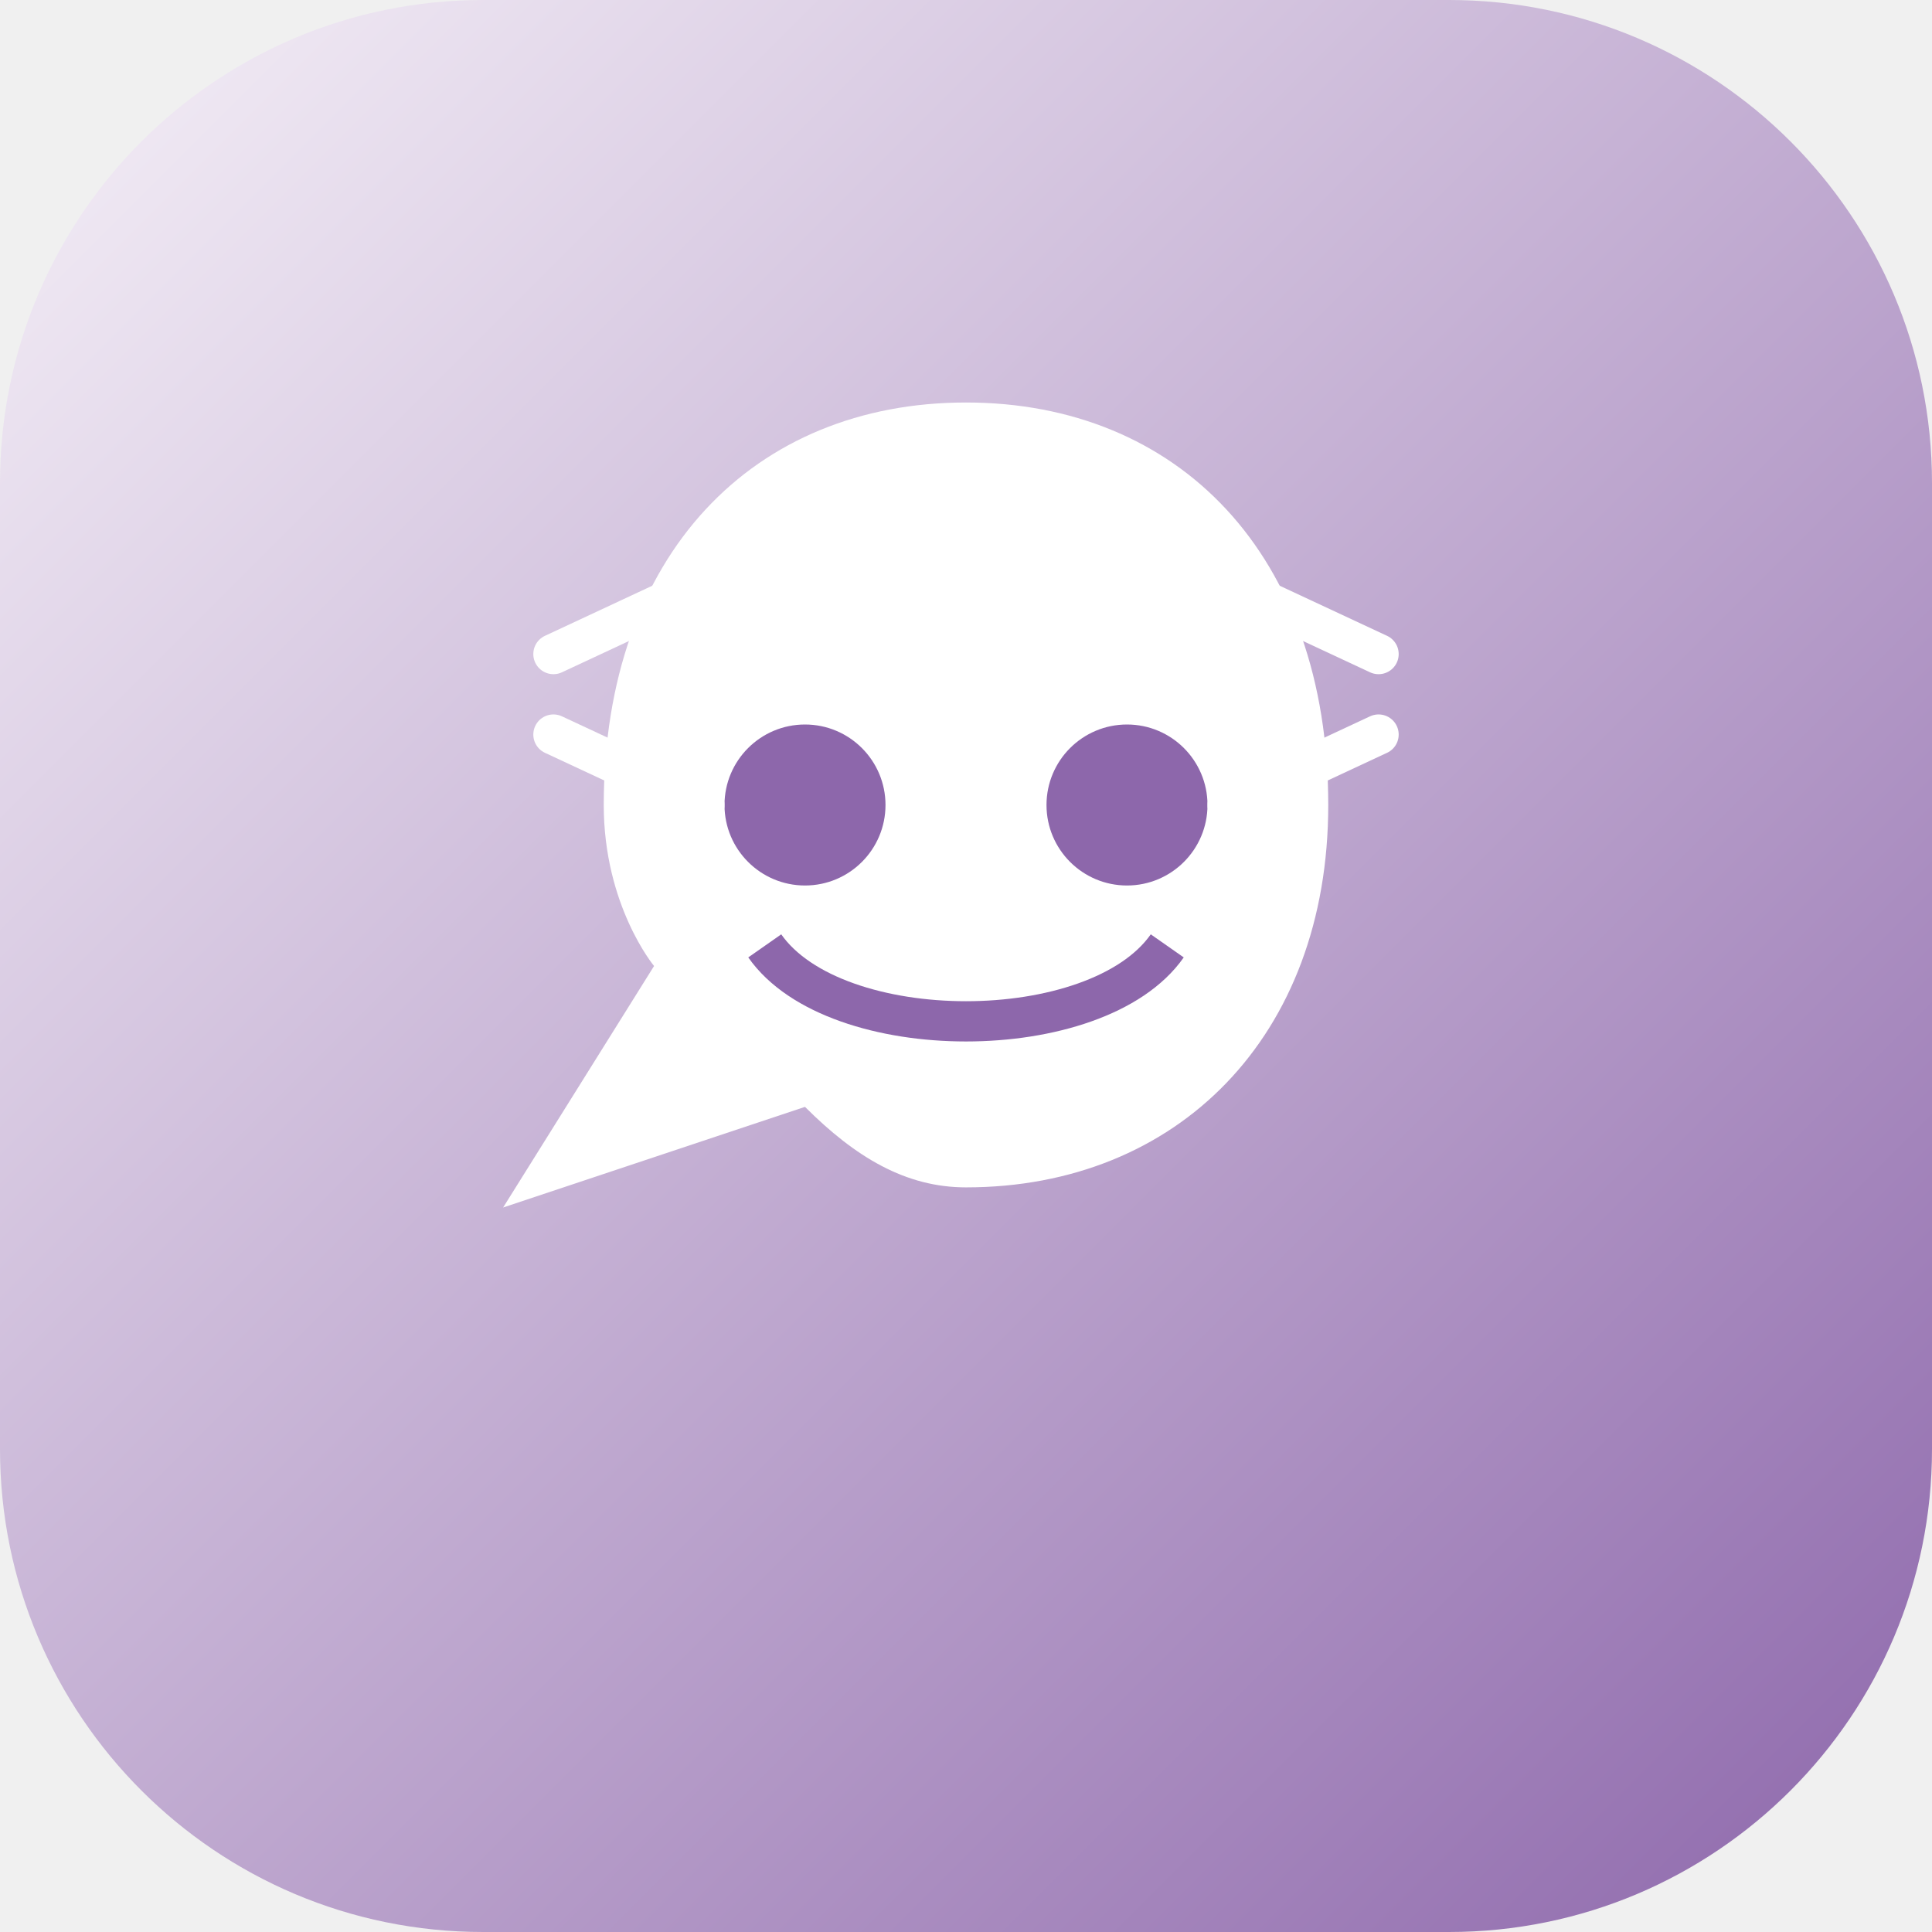
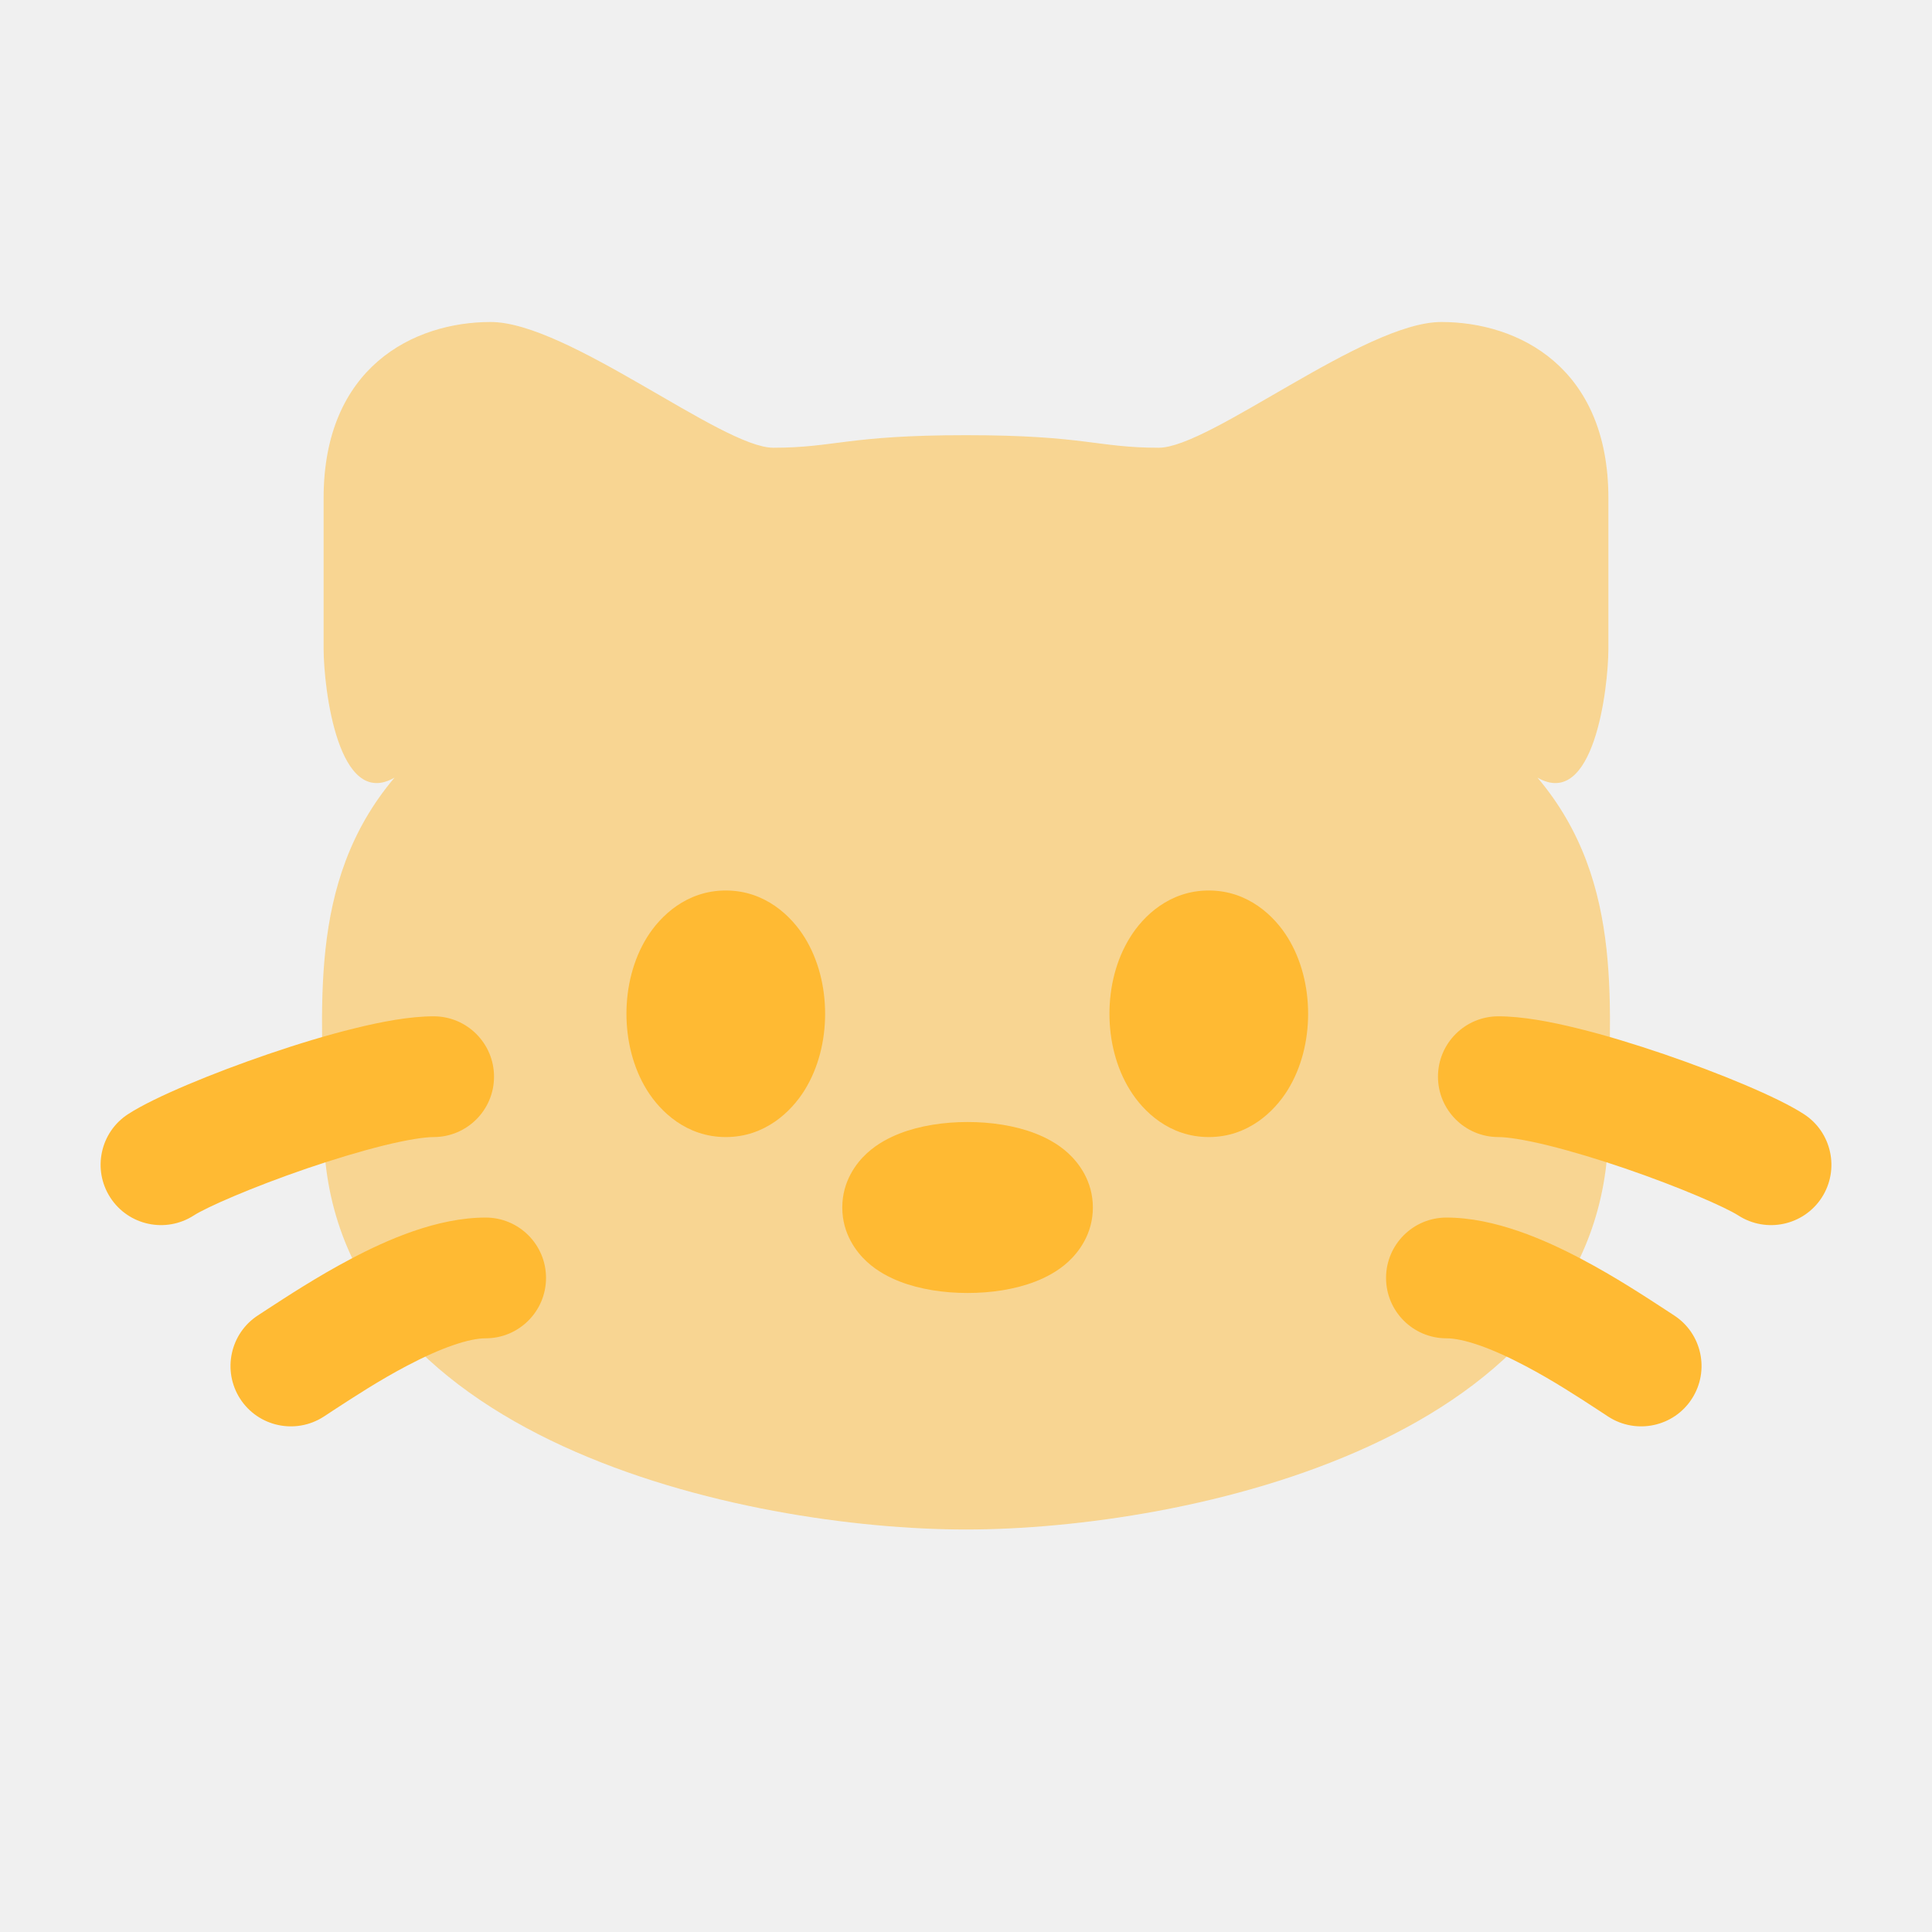
- <svg xmlns="http://www.w3.org/2000/svg" viewBox="0 0 192 192" width="192" height="192">
-   <defs>
-     <linearGradient id="grad" x1="0%" y1="0%" x2="100%" y2="100%">
-       <stop offset="0%" style="stop-color:#f6f1f8;stop-opacity:1" />
-       <stop offset="100%" style="stop-color:#8d67ab;stop-opacity:1" />
-     </linearGradient>
-   </defs>
-   <rect width="192" height="192" rx="48" fill="url(#grad)" />
-   <path d="M96,40 C75,40 60,55 60,80 C60,90 65,96 65,96 L50,120 L80,110 C85,115 90,118 96,118 C117,118 132,103 132,80 C132,55 117,40 96,40 Z" fill="#fff" />
-   <circle cx="80" cy="80" r="8" fill="#8d67ab" />
-   <circle cx="112" cy="80" r="8" fill="#8d67ab" />
-   <path d="M76,94 C83,104 109,104 116,94" stroke="#8d67ab" stroke-width="4" fill="none" />
-   <path d="M55,65 L70,58" stroke="#fff" stroke-width="4" stroke-linecap="round" />
-   <path d="M55,73 L70,80" stroke="#fff" stroke-width="4" stroke-linecap="round" />
-   <path d="M137,65 L122,58" stroke="#fff" stroke-width="4" stroke-linecap="round" />
-   <path d="M137,73 L122,80" stroke="#fff" stroke-width="4" stroke-linecap="round" />
+ <svg xmlns="http://www.w3.org/2000/svg" width="192px" height="192px" viewBox="0 0 24.00 24.00" fill="none" stroke="#000000" stroke-width="0">
+   <g id="SVGRepo_bgCarrier" stroke-width="0" transform="translate(0,0), scale(1)" />
+   <g id="SVGRepo_tracerCarrier" stroke-linecap="round" stroke-linejoin="round" stroke="#CCCCCC" stroke-width="0.048" />
+   <g id="SVGRepo_iconCarrier">
+     <path opacity="0.5" d="M9.606 5.562C10.372 5.562 10.52 5.406 12 5.406C13.48 5.406 13.628 5.562 14.394 5.562C15.032 5.562 16.948 4 17.905 4C18.863 4 19.98 4.563 19.98 6.188V8.062C19.978 8.555 19.799 10.063 19.099 9.66C20.211 10.974 19.98 12.582 19.98 14C19.98 17.906 14.713 19 12 19C9.287 19 4.02 17.906 4.02 14C4.02 12.582 3.789 10.974 4.901 9.66C4.201 10.063 4.022 8.555 4.02 8.062V6.188C4.02 4.562 5.137 4 6.095 4C7.052 4 8.968 5.562 9.606 5.562Z" fill="#ffba33" />
+     <path d="M9.016 11.062C8.527 11.062 8.201 11.38 8.036 11.646C7.864 11.924 7.782 12.261 7.782 12.594C7.782 12.926 7.864 13.263 8.036 13.541C8.201 13.807 8.527 14.125 9.016 14.125C9.505 14.125 9.831 13.807 9.996 13.541C10.168 13.263 10.25 12.926 10.25 12.594C10.25 12.261 10.168 11.924 9.996 11.646C9.831 11.38 9.505 11.062 9.016 11.062Z" fill="#ffba33" />
+     <path d="M14.037 11.646C14.201 11.38 14.527 11.062 15.016 11.062C15.505 11.062 15.831 11.38 15.996 11.646C16.168 11.924 16.25 12.261 16.25 12.594C16.25 12.926 16.168 13.263 15.996 13.541C15.831 13.807 15.505 14.125 15.016 14.125C14.527 14.125 14.201 13.807 14.037 13.541C13.864 13.263 13.782 12.926 13.782 12.594C13.782 12.261 13.864 11.924 14.037 11.646Z" fill="#ffba33" />
+     <path fill-rule="evenodd" clip-rule="evenodd" d="M11.178 14.08C11.431 13.982 11.728 13.938 12.019 13.938C12.311 13.938 12.608 13.982 12.861 14.08C12.984 14.128 13.136 14.203 13.269 14.325C13.403 14.448 13.576 14.675 13.576 15C13.576 15.325 13.403 15.552 13.269 15.675C13.136 15.797 12.984 15.872 12.861 15.92C12.608 16.018 12.311 16.062 12.019 16.062C11.728 16.062 11.431 16.018 11.178 15.92C11.055 15.872 10.903 15.797 10.77 15.675C10.636 15.552 10.463 15.325 10.463 15C10.463 14.675 10.636 14.448 10.77 14.325C10.903 14.203 11.055 14.128 11.178 14.08Z" fill="#ffba33" />
+     <path d="M17.863 13.375C17.863 12.961 18.199 12.625 18.613 12.625C18.909 12.625 19.264 12.692 19.594 12.774C19.939 12.858 20.313 12.973 20.671 13.095C21.354 13.329 22.08 13.627 22.407 13.839C22.755 14.063 22.855 14.528 22.631 14.876C22.406 15.224 21.942 15.323 21.594 15.099C21.437 14.998 20.872 14.749 20.185 14.514C19.857 14.402 19.526 14.302 19.236 14.23C18.931 14.155 18.721 14.125 18.613 14.125C18.199 14.125 17.863 13.789 17.863 13.375Z" fill="#ffba33" />
+     <path d="M17.968 15.125C17.554 15.125 17.218 15.461 17.218 15.875C17.218 16.289 17.554 16.625 17.968 16.625C18.174 16.625 18.517 16.74 18.948 16.968C19.29 17.148 19.604 17.353 19.849 17.513C19.895 17.544 19.939 17.572 19.98 17.599C20.328 17.823 20.793 17.724 21.017 17.376C21.242 17.028 21.142 16.563 20.794 16.339C20.761 16.317 20.723 16.293 20.681 16.265C20.439 16.107 20.059 15.858 19.649 15.642C19.192 15.4 18.568 15.125 17.968 15.125Z" fill="#ffba33" />
+     <path d="M3.815 14.514C3.128 14.749 2.563 14.998 2.407 15.099C2.059 15.323 1.595 15.224 1.37 14.876C1.145 14.528 1.245 14.063 1.593 13.839C1.921 13.627 2.646 13.329 3.33 13.095C3.687 12.973 4.062 12.858 4.407 12.774C4.737 12.692 5.091 12.625 5.387 12.625C5.801 12.625 6.137 12.961 6.137 13.375C6.137 13.789 5.801 14.125 5.387 14.125C5.28 14.125 5.07 14.155 4.765 14.23C4.475 14.302 4.144 14.402 3.815 14.514Z" fill="#ffba33" />
+     <path d="M4.02 17.599C4.061 17.572 4.105 17.544 4.151 17.513C4.397 17.353 4.71 17.148 5.052 16.968C5.483 16.74 5.827 16.625 6.033 16.625C6.447 16.625 6.783 16.289 6.783 15.875C6.783 15.461 6.447 15.125 6.033 15.125C5.432 15.125 4.808 15.4 4.352 15.642C3.942 15.858 3.562 16.107 3.319 16.265C3.278 16.293 3.24 16.317 3.206 16.339C2.859 16.563 2.759 17.028 2.983 17.376C3.208 17.724 3.672 17.823 4.02 17.599Z" fill="#ffba33" />
+   </g>
</svg>
